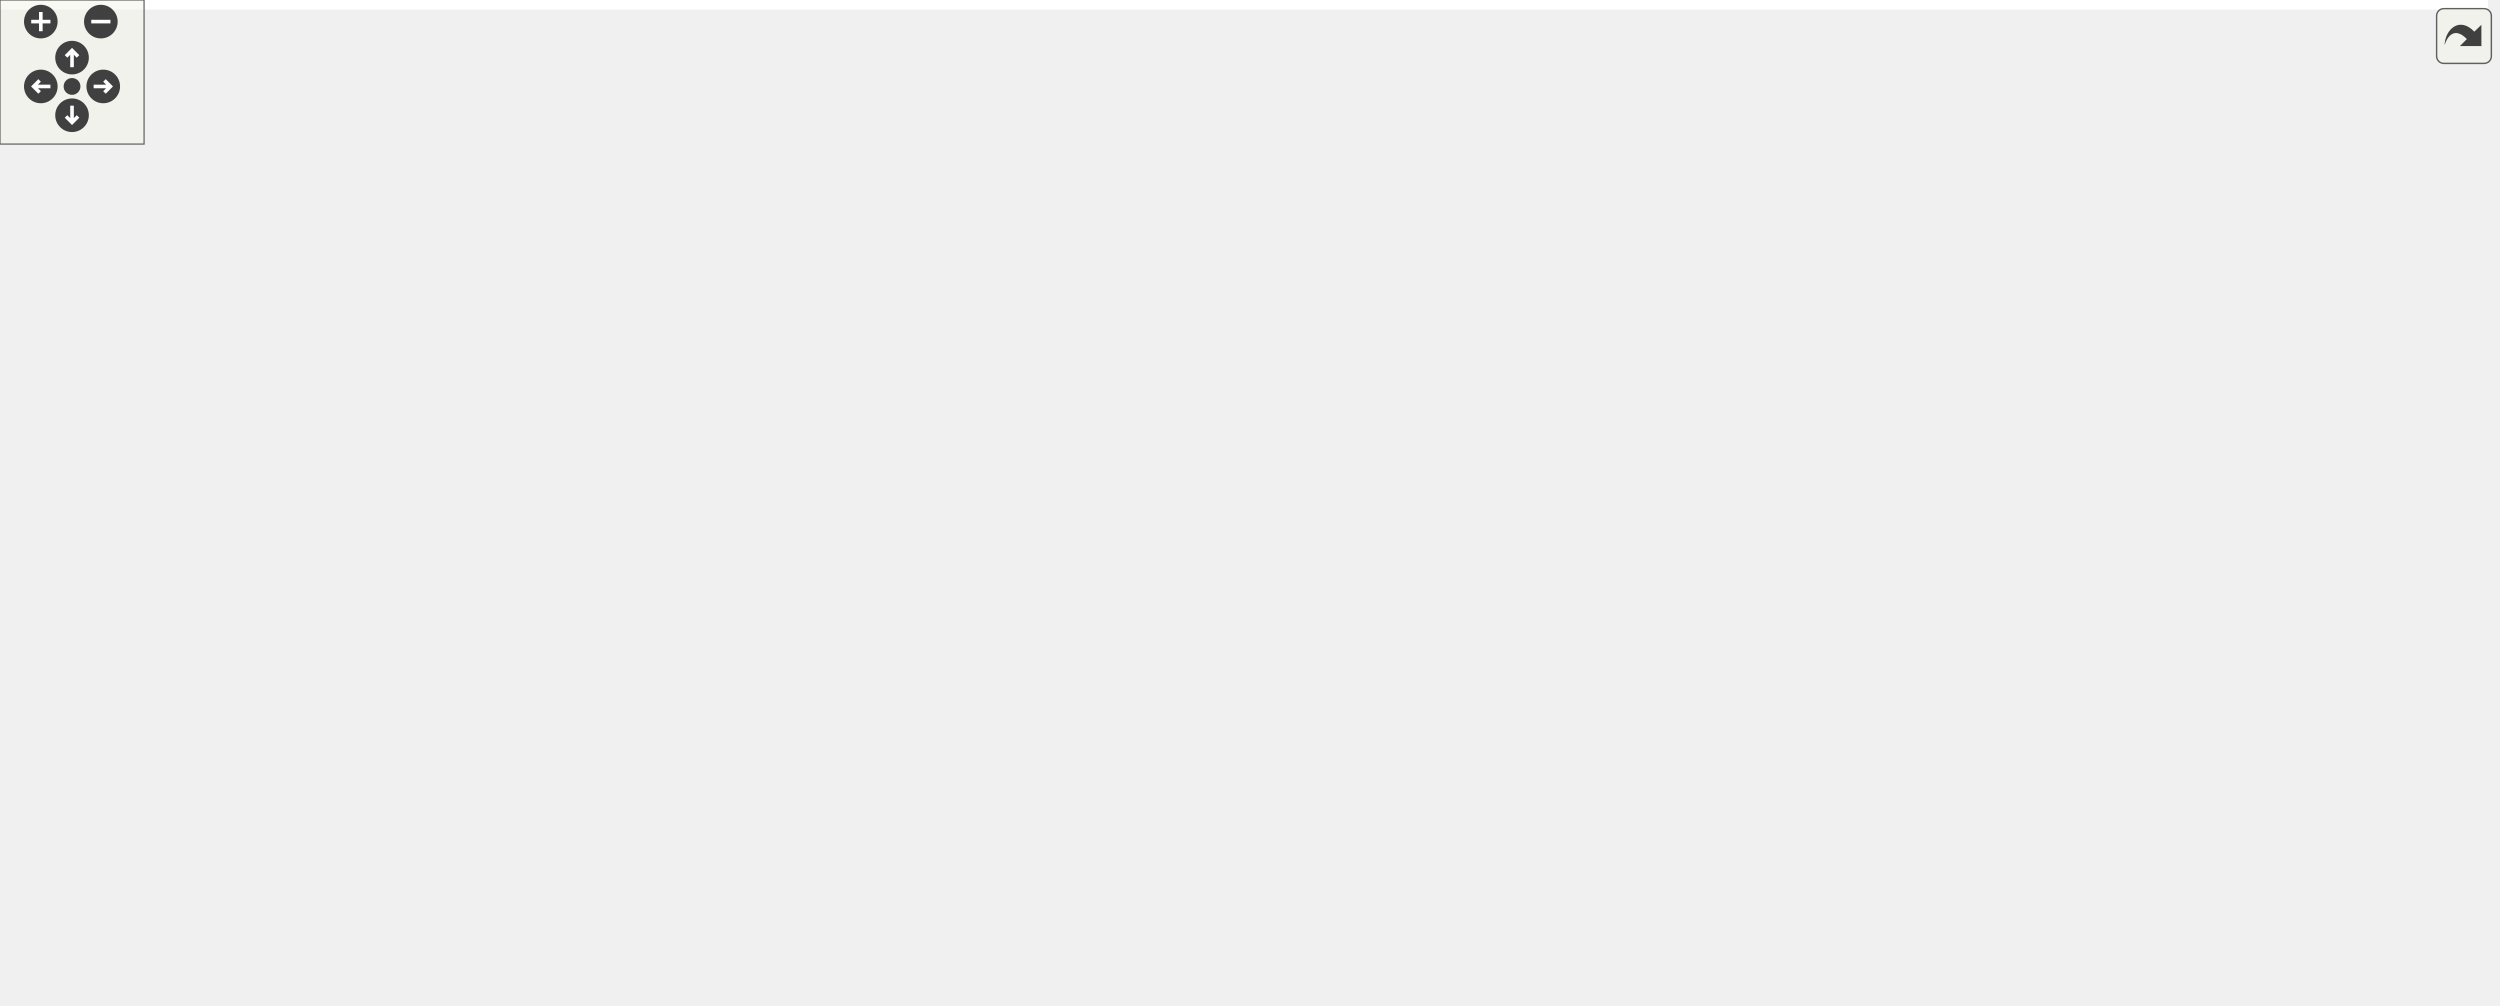
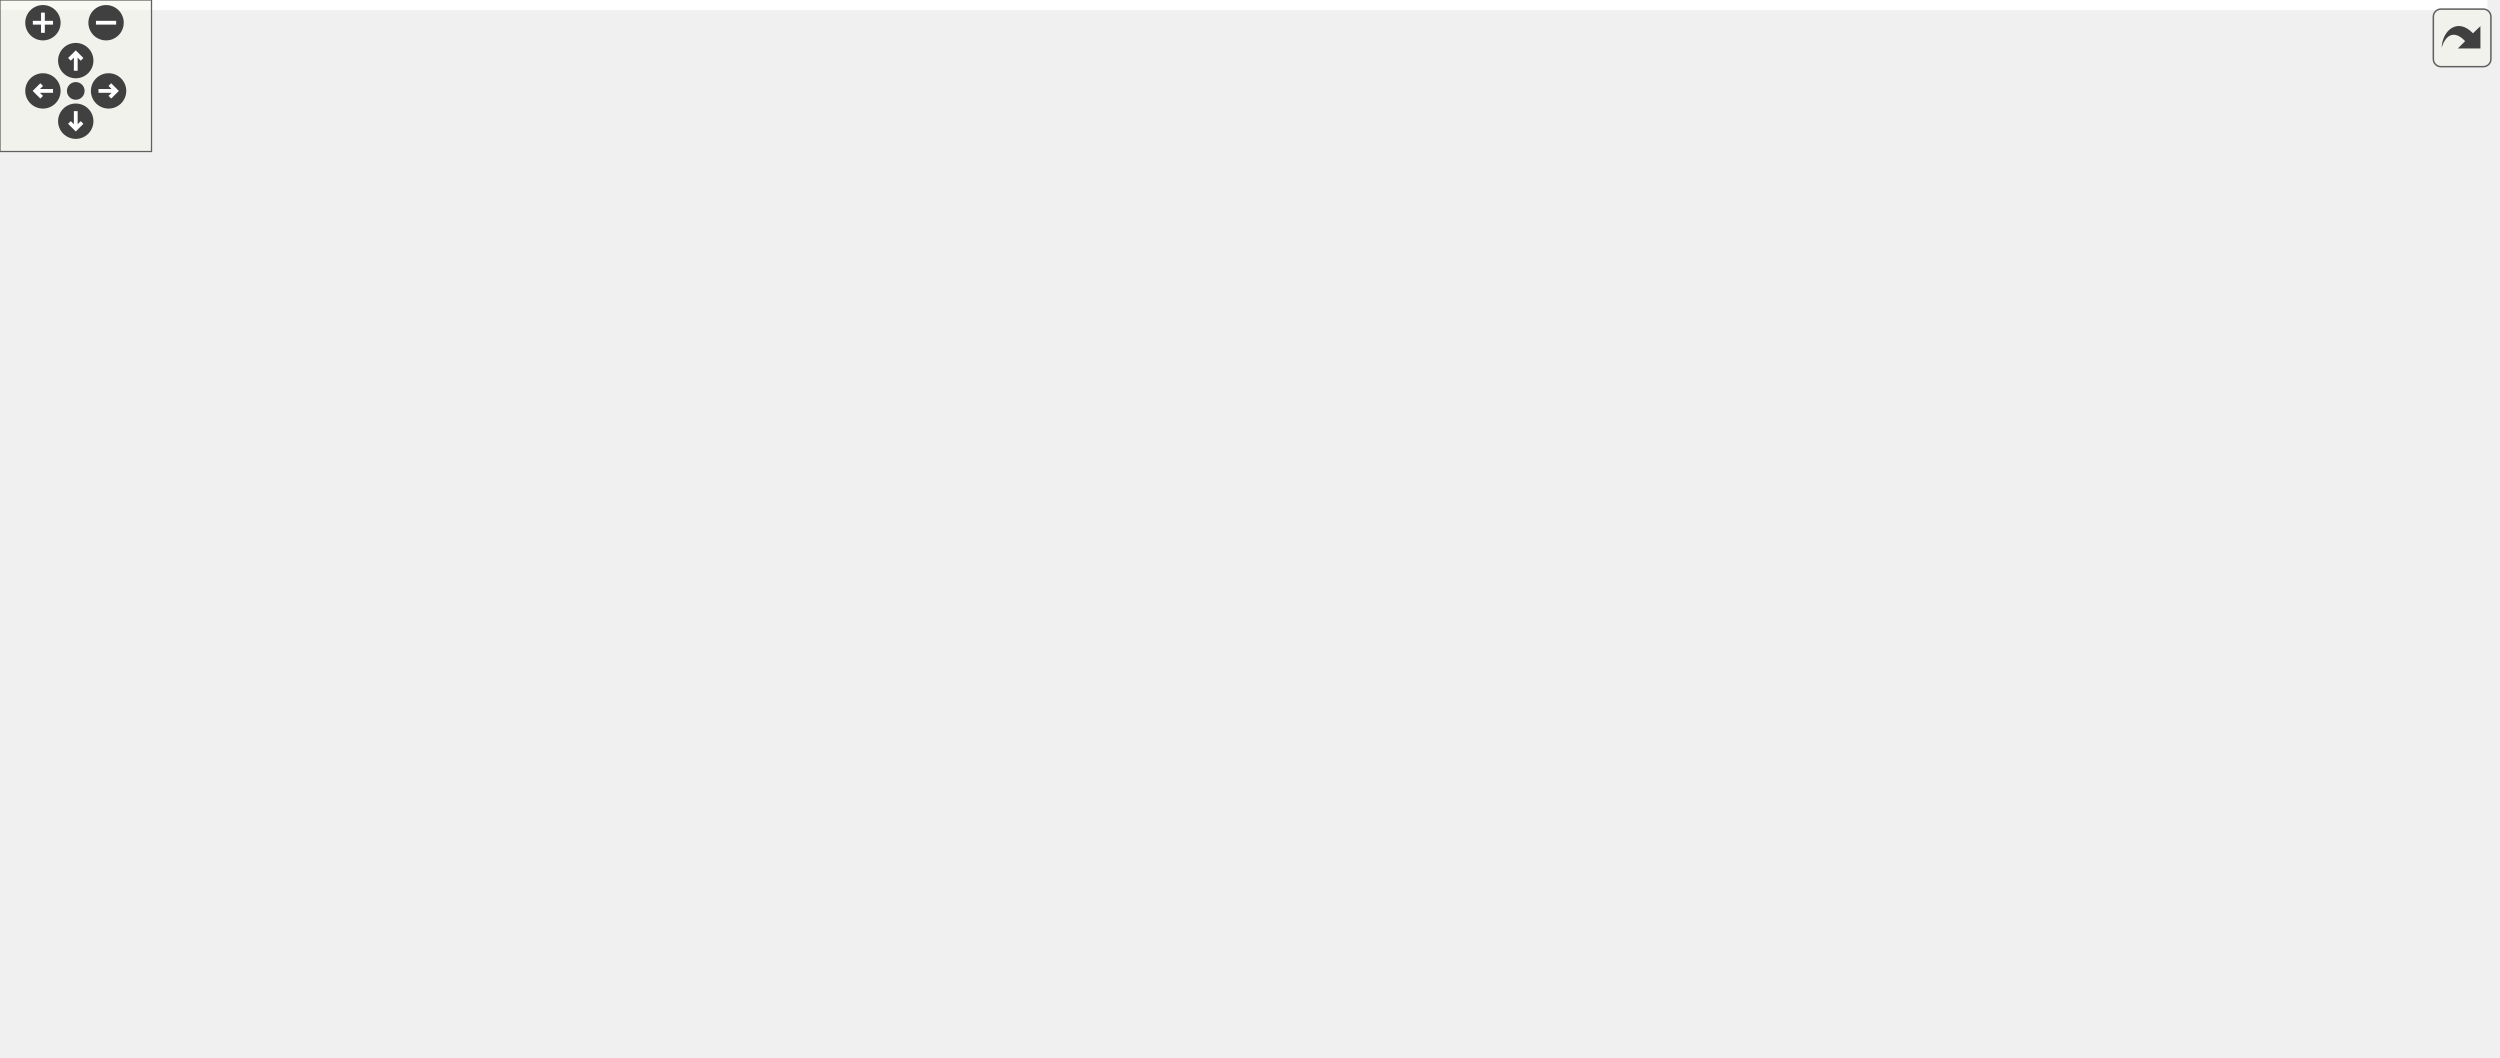
<svg xmlns="http://www.w3.org/2000/svg" xmlns:xlink="http://www.w3.org/1999/xlink" id="main" version="1.1" xml:space="preserve">
  <style type="text/css">
.edge:hover path { stroke: red; }
.edge:hover polygon { stroke: red; fill: red; }
</style>
  <defs>
    <circle id="rim" cx="0" cy="0" r="7" />
    <circle id="rim2" cx="0" cy="0" r="3.5" />
    <g id="zoomPlus">
      <use xlink:href="#rim" fill="#404040">
        <set attributeName="fill" to="#808080" begin="zoomplus.mouseover" end="zoomplus.mouseout" />
      </use>
      <path d="M-4,0h8M0,-4v8" fill="none" stroke="white" stroke-width="1.5" pointer-events="none" />
    </g>
    <g id="zoomMin">
      <use xlink:href="#rim" fill="#404040">
        <set attributeName="fill" to="#808080" begin="zoomminus.mouseover" end="zoomminus.mouseout" />
      </use>
      <path d="M-4,0h8" fill="none" stroke="white" stroke-width="1.5" pointer-events="none" />
    </g>
    <g id="dirArrow">
      <path fill="none" stroke="white" stroke-width="1.5" d="M0,-3.0v7 M-2.5,-0.5L0,-3.0L2.5,-0.5" />
    </g>
    <g id="resetDef">
      <use xlink:href="#rim2" fill="#404040">
        <set attributeName="fill" to="#808080" begin="reset.mouseover" end="reset.mouseout" />
      </use>
    </g>
  </defs>
  <svg id="graph" class="graph">
    <g id="viewport">
-       <polygon fill="white" stroke="transparent" points="-4,4 -4,-358 1036.19,-358 1036.19,4 -4,4" />
+       <polygon fill="white" stroke="transparent" points="-4,4 -4,-358 985,-358 985,4 -4,4" />
      <g id="node1" class="node">
        <g id="a_node1">
          <a xlink:title="In this file, the header of the HyRect class is defined.">
-             <polygon fill="#bfbfbf" stroke="black" points="346.19,-312.5 346.19,-353.5 513.19,-353.5 513.19,-312.5 346.19,-312.5" />
-             <text text-anchor="start" x="354.19" y="-341.5" font-family="Helvetica,sans-Serif" font-size="10.00">/home/runner/work/Simopticon</text>
-             <text text-anchor="start" x="354.19" y="-330.5" font-family="Helvetica,sans-Serif" font-size="10.00">/Simopticon/src/optimizer</text>
-             <text text-anchor="middle" x="429.69" y="-319.5" font-family="Helvetica,sans-Serif" font-size="10.00">/direct/hyrect/HyRect.h</text>
+             <polygon fill="#bfbfbf" stroke="black" points="333,-312.5 333,-353.5 500,-353.5 500,-312.5 333,-312.5" />
+             <text text-anchor="start" x="341" y="-341.5" font-family="Helvetica,sans-Serif" font-size="10.00">/home/runner/work/Simopticon</text>
+             <text text-anchor="start" x="341" y="-330.5" font-family="Helvetica,sans-Serif" font-size="10.00">/Simopticon/src/optimizer</text>
+             <text text-anchor="middle" x="416.5" y="-319.5" font-family="Helvetica,sans-Serif" font-size="10.00">/direct/hyrect/HyRect.h</text>
          </a>
        </g>
      </g>
      <g id="node2" class="node">
        <g id="a_node2">
          <a xlink:href="DirectOptimizer_8h.xhtml" target="_top" xlink:title="In this file, the header of the DirectOptimizer class is defined.">
-             <polygon fill="white" stroke="black" points="88.19,-78.5 88.19,-119.5 255.19,-119.5 255.19,-78.5 88.19,-78.5" />
-             <text text-anchor="start" x="96.19" y="-107.5" font-family="Helvetica,sans-Serif" font-size="10.00">/home/runner/work/Simopticon</text>
-             <text text-anchor="start" x="96.19" y="-96.5" font-family="Helvetica,sans-Serif" font-size="10.00">/Simopticon/src/optimizer</text>
-             <text text-anchor="middle" x="171.69" y="-85.5" font-family="Helvetica,sans-Serif" font-size="10.00">/direct/DirectOptimizer.h</text>
+             <polygon fill="white" stroke="black" points="0,-78.5 0,-119.5 167,-119.5 167,-78.5 0,-78.5" />
+             <text text-anchor="start" x="8" y="-107.5" font-family="Helvetica,sans-Serif" font-size="10.00">/home/runner/work/Simopticon</text>
+             <text text-anchor="start" x="8" y="-96.5" font-family="Helvetica,sans-Serif" font-size="10.00">/Simopticon/src/optimizer</text>
+             <text text-anchor="middle" x="83.5" y="-85.5" font-family="Helvetica,sans-Serif" font-size="10.00">/direct/DirectOptimizer.h</text>
          </a>
        </g>
      </g>
      <g id="edge1" class="edge">
-         <path fill="none" stroke="midnightblue" d="M335.76,-325.82C219.61,-317.19 34.58,-299.89 13.69,-276 -36.51,-218.58 69.32,-151.83 131.19,-119.52" />
-         <polygon fill="midnightblue" stroke="midnightblue" points="335.51,-329.31 345.74,-326.55 336.02,-322.32 335.51,-329.31" />
+         <path fill="none" stroke="midnightblue" d="M322.38,-329.8C232.35,-325.48 105.77,-312.81 74.5,-276 36.66,-231.46 60.3,-155.41 74.74,-119.66" />
+         <polygon fill="midnightblue" stroke="midnightblue" points="322.47,-333.31 332.62,-330.27 322.79,-326.32 322.47,-333.31" />
      </g>
      <g id="node5" class="node">
        <g id="a_node5">
-           <a xlink:href="GrahamScan_8cpp.xhtml" target="_top" xlink:title="In this file, the implementation of the GrahamScan class is defined.">
-             <polygon fill="white" stroke="black" points="23.19,-234.5 23.19,-275.5 190.19,-275.5 190.19,-234.5 23.19,-234.5" />
-             <text text-anchor="start" x="31.19" y="-263.5" font-family="Helvetica,sans-Serif" font-size="10.00">/home/runner/work/Simopticon</text>
-             <text text-anchor="start" x="31.19" y="-252.5" font-family="Helvetica,sans-Serif" font-size="10.00">/Simopticon/src/optimizer</text>
-             <text text-anchor="middle" x="106.69" y="-241.5" font-family="Helvetica,sans-Serif" font-size="10.00">/direct/GrahamScan.cpp</text>
+           <a xlink:href="DirectComparisonFunctions_8h.xhtml" target="_top" xlink:title="In this file, comparison functions are defined which are used in the direct module.">
+             <polygon fill="white" stroke="black" points="83.5,-234.5 83.5,-275.5 277.5,-275.5 277.5,-234.5 83.5,-234.5" />
+             <text text-anchor="start" x="91.5" y="-263.5" font-family="Helvetica,sans-Serif" font-size="10.00">/home/runner/work/Simopticon</text>
+             <text text-anchor="start" x="91.5" y="-252.5" font-family="Helvetica,sans-Serif" font-size="10.00">/Simopticon/src/optimizer</text>
+             <text text-anchor="middle" x="180.5" y="-241.5" font-family="Helvetica,sans-Serif" font-size="10.00">/direct/DirectComparisonFunctions.h</text>
          </a>
        </g>
      </g>
      <g id="edge4" class="edge">
-         <path fill="none" stroke="midnightblue" d="M336.75,-310.13C290.3,-299.2 234.57,-286.09 189.59,-275.51" />
-         <polygon fill="midnightblue" stroke="midnightblue" points="335.98,-313.54 346.51,-312.43 337.58,-306.73 335.98,-313.54" />
-       </g>
-       <g id="node6" class="node">
-         <g id="a_node6">
-           <a xlink:href="DirectComparisonFunctions_8h.xhtml" target="_top" xlink:title="In this file, comparison functions are defined which are used in the direct module.">
-             <polygon fill="white" stroke="black" points="207.69,-234.5 207.69,-275.5 401.69,-275.5 401.69,-234.5 207.69,-234.5" />
-             <text text-anchor="start" x="215.69" y="-263.5" font-family="Helvetica,sans-Serif" font-size="10.00">/home/runner/work/Simopticon</text>
-             <text text-anchor="start" x="215.69" y="-252.5" font-family="Helvetica,sans-Serif" font-size="10.00">/Simopticon/src/optimizer</text>
-             <text text-anchor="middle" x="304.69" y="-241.5" font-family="Helvetica,sans-Serif" font-size="10.00">/direct/DirectComparisonFunctions.h</text>
-           </a>
-         </g>
-       </g>
-       <g id="edge5" class="edge">
-         <path fill="none" stroke="midnightblue" d="M388.91,-307.2C371.99,-296.92 352.65,-285.16 336.78,-275.51" />
-         <polygon fill="midnightblue" stroke="midnightblue" points="387.14,-310.22 397.5,-312.43 390.78,-304.24 387.14,-310.22" />
+         <path fill="none" stroke="midnightblue" d="M346.02,-309.3C312.62,-298.55 273.11,-285.82 241.07,-275.51" />
+         <polygon fill="midnightblue" stroke="midnightblue" points="345.13,-312.69 355.72,-312.43 347.28,-306.03 345.13,-312.69" />
+       </g>
+       <g id="node7" class="node">
+         <g id="a_node7">
+           <a xlink:href="Levels_8cpp.xhtml" target="_top" xlink:title="In this file, the implementation of the Levels class is defined.">
+             <polygon fill="white" stroke="black" points="185,-78.5 185,-119.5 352,-119.5 352,-78.5 185,-78.5" />
+             <text text-anchor="start" x="193" y="-107.5" font-family="Helvetica,sans-Serif" font-size="10.00">/home/runner/work/Simopticon</text>
+             <text text-anchor="start" x="193" y="-96.5" font-family="Helvetica,sans-Serif" font-size="10.00">/Simopticon/src/optimizer</text>
+             <text text-anchor="middle" x="268.5" y="-85.5" font-family="Helvetica,sans-Serif" font-size="10.00">/direct/Levels.cpp</text>
+           </a>
+         </g>
+       </g>
+       <g id="edge14" class="edge">
+         <path fill="none" stroke="midnightblue" d="M360.42,-307.16C346.78,-298.9 333.31,-288.54 323.5,-276 289.11,-232.04 303.26,-209.23 286.5,-156 282.7,-143.92 278.35,-130.41 274.89,-119.68" />
+         <polygon fill="midnightblue" stroke="midnightblue" points="358.95,-310.35 369.37,-312.28 362.43,-304.28 358.95,-310.35" />
      </g>
      <g id="node8" class="node">
        <g id="a_node8">
-           <a xlink:href="Levels_8cpp.xhtml" target="_top" xlink:title="In this file, the implementation of the Levels class is defined.">
-             <polygon fill="white" stroke="black" points="273.19,-78.5 273.19,-119.5 440.19,-119.5 440.19,-78.5 273.19,-78.5" />
-             <text text-anchor="start" x="281.19" y="-107.5" font-family="Helvetica,sans-Serif" font-size="10.00">/home/runner/work/Simopticon</text>
-             <text text-anchor="start" x="281.19" y="-96.5" font-family="Helvetica,sans-Serif" font-size="10.00">/Simopticon/src/optimizer</text>
-             <text text-anchor="middle" x="356.69" y="-85.5" font-family="Helvetica,sans-Serif" font-size="10.00">/direct/Levels.cpp</text>
-           </a>
-         </g>
-       </g>
-       <g id="edge14" class="edge">
-         <path fill="none" stroke="midnightblue" d="M428.03,-302.17C425.16,-266.22 417.4,-204.6 396.69,-156 391.12,-142.92 382.09,-129.9 374.01,-119.71" />
-         <polygon fill="midnightblue" stroke="midnightblue" points="424.57,-302.74 428.78,-312.46 431.55,-302.23 424.57,-302.74" />
-       </g>
-       <g id="node9" class="node">
-         <g id="a_node9">
          <a xlink:href="BaseRect_8h.xhtml" target="_top" xlink:title="In this file, the header of the BaseRect class is defined.">
-             <polygon fill="white" stroke="black" points="457.19,-234.5 457.19,-275.5 624.19,-275.5 624.19,-234.5 457.19,-234.5" />
-             <text text-anchor="start" x="465.19" y="-263.5" font-family="Helvetica,sans-Serif" font-size="10.00">/home/runner/work/Simopticon</text>
-             <text text-anchor="start" x="465.19" y="-252.5" font-family="Helvetica,sans-Serif" font-size="10.00">/Simopticon/src/optimizer</text>
-             <text text-anchor="middle" x="540.69" y="-241.5" font-family="Helvetica,sans-Serif" font-size="10.00">/direct/hyrect/BaseRect.h</text>
-           </a>
-         </g>
-       </g>
-       <g id="edge10" class="edge">
-         <path fill="none" stroke="midnightblue" d="M466.74,-306.64C481.56,-296.49 498.37,-284.98 512.21,-275.51" />
-         <polygon fill="midnightblue" stroke="midnightblue" points="464.55,-303.89 458.28,-312.43 468.51,-309.67 464.55,-303.89" />
+             <polygon fill="white" stroke="black" points="333,-234.5 333,-275.5 500,-275.5 500,-234.5 333,-234.5" />
+             <text text-anchor="start" x="341" y="-263.5" font-family="Helvetica,sans-Serif" font-size="10.00">/home/runner/work/Simopticon</text>
+             <text text-anchor="start" x="341" y="-252.5" font-family="Helvetica,sans-Serif" font-size="10.00">/Simopticon/src/optimizer</text>
+             <text text-anchor="middle" x="416.5" y="-241.5" font-family="Helvetica,sans-Serif" font-size="10.00">/direct/hyrect/BaseRect.h</text>
+           </a>
+         </g>
+       </g>
+       <g id="edge9" class="edge">
+         <path fill="none" stroke="midnightblue" d="M416.5,-302.3C416.5,-293.3 416.5,-283.65 416.5,-275.51" />
+         <polygon fill="midnightblue" stroke="midnightblue" points="413,-302.43 416.5,-312.43 420,-302.43 413,-302.43" />
+       </g>
+       <g id="node10" class="node">
+         <g id="a_node10">
+           <a xlink:href="GrahamScan_8cpp.xhtml" target="_top" xlink:title="In this file, the implementation of the GrahamScan class is defined.">
+             <polygon fill="white" stroke="black" points="518,-234.5 518,-275.5 685,-275.5 685,-234.5 518,-234.5" />
+             <text text-anchor="start" x="526" y="-263.5" font-family="Helvetica,sans-Serif" font-size="10.00">/home/runner/work/Simopticon</text>
+             <text text-anchor="start" x="526" y="-252.5" font-family="Helvetica,sans-Serif" font-size="10.00">/Simopticon/src/optimizer</text>
+             <text text-anchor="middle" x="601.5" y="-241.5" font-family="Helvetica,sans-Serif" font-size="10.00">/direct/GrahamScan.cpp</text>
+           </a>
+         </g>
+       </g>
+       <g id="edge12" class="edge">
+         <path fill="none" stroke="midnightblue" d="M473.44,-308.61C499.26,-298 529.44,-285.6 554.02,-275.51" />
+         <polygon fill="midnightblue" stroke="midnightblue" points="472.06,-305.39 464.14,-312.43 474.72,-311.87 472.06,-305.39" />
      </g>
      <g id="node11" class="node">
        <g id="a_node11">
          <a xlink:href="HyRect_8cpp.xhtml" target="_top" xlink:title="In this file, the implementation of the HyRect class is defined.">
-             <polygon fill="white" stroke="black" points="680.19,-156.5 680.19,-197.5 847.19,-197.5 847.19,-156.5 680.19,-156.5" />
-             <text text-anchor="start" x="688.19" y="-185.5" font-family="Helvetica,sans-Serif" font-size="10.00">/home/runner/work/Simopticon</text>
-             <text text-anchor="start" x="688.19" y="-174.5" font-family="Helvetica,sans-Serif" font-size="10.00">/Simopticon/src/optimizer</text>
-             <text text-anchor="middle" x="763.69" y="-163.5" font-family="Helvetica,sans-Serif" font-size="10.00">/direct/hyrect/HyRect.cpp</text>
+             <polygon fill="white" stroke="black" points="629,-156.5 629,-197.5 796,-197.5 796,-156.5 629,-156.5" />
+             <text text-anchor="start" x="637" y="-185.5" font-family="Helvetica,sans-Serif" font-size="10.00">/home/runner/work/Simopticon</text>
+             <text text-anchor="start" x="637" y="-174.5" font-family="Helvetica,sans-Serif" font-size="10.00">/Simopticon/src/optimizer</text>
+             <text text-anchor="middle" x="712.5" y="-163.5" font-family="Helvetica,sans-Serif" font-size="10.00">/direct/hyrect/HyRect.cpp</text>
          </a>
        </g>
      </g>
      <g id="edge13" class="edge">
-         <path fill="none" stroke="midnightblue" d="M523.42,-317.47C559.4,-309.07 599.7,-296.04 632.69,-276 654.47,-262.78 651.96,-250.11 671.69,-234 688.5,-220.28 708.96,-207.5 726.32,-197.62" />
-         <polygon fill="midnightblue" stroke="midnightblue" points="522.39,-314.11 513.4,-319.72 523.92,-320.94 522.39,-314.11" />
+         <path fill="none" stroke="midnightblue" d="M510.21,-324.15C580.23,-316.32 668.06,-301.65 693.5,-276 713.88,-255.45 715.76,-220.01 714.6,-197.85" />
+         <polygon fill="midnightblue" stroke="midnightblue" points="509.58,-320.7 500.02,-325.26 510.33,-327.66 509.58,-320.7" />
      </g>
      <g id="node12" class="node">
        <g id="a_node12">
          <a xlink:href="ChildRect_8h.xhtml" target="_top" xlink:title="In this file, the header of the ChildRect class is defined.">
-             <polygon fill="white" stroke="black" points="680.19,-234.5 680.19,-275.5 847.19,-275.5 847.19,-234.5 680.19,-234.5" />
-             <text text-anchor="start" x="688.19" y="-263.5" font-family="Helvetica,sans-Serif" font-size="10.00">/home/runner/work/Simopticon</text>
-             <text text-anchor="start" x="688.19" y="-252.5" font-family="Helvetica,sans-Serif" font-size="10.00">/Simopticon/src/optimizer</text>
-             <text text-anchor="middle" x="763.69" y="-241.5" font-family="Helvetica,sans-Serif" font-size="10.00">/direct/hyrect/ChildRect.h</text>
+             <polygon fill="white" stroke="black" points="740,-234.5 740,-275.5 907,-275.5 907,-234.5 740,-234.5" />
+             <text text-anchor="start" x="748" y="-263.5" font-family="Helvetica,sans-Serif" font-size="10.00">/home/runner/work/Simopticon</text>
+             <text text-anchor="start" x="748" y="-252.5" font-family="Helvetica,sans-Serif" font-size="10.00">/Simopticon/src/optimizer</text>
+             <text text-anchor="middle" x="823.5" y="-241.5" font-family="Helvetica,sans-Serif" font-size="10.00">/direct/hyrect/ChildRect.h</text>
          </a>
        </g>
      </g>
      <g id="edge15" class="edge">
-         <path fill="none" stroke="midnightblue" d="M523.56,-310.64C572.75,-299.45 632.51,-285.85 680.1,-275.02" />
-         <polygon fill="midnightblue" stroke="midnightblue" points="522.52,-307.29 513.54,-312.92 524.07,-314.11 522.52,-307.29" />
+         <path fill="none" stroke="midnightblue" d="M510.23,-315.69C571.78,-304.82 654.02,-290.02 726.5,-276 730.89,-275.15 735.39,-274.27 739.93,-273.37" />
+         <polygon fill="midnightblue" stroke="midnightblue" points="509.39,-312.28 500.15,-317.46 510.61,-319.17 509.39,-312.28" />
      </g>
      <g id="node3" class="node">
        <g id="a_node3">
          <a xlink:href="Controller_8cpp.xhtml" target="_top" xlink:title="In this file, the implementation of the Controller class is defined.">
-             <polygon fill="white" stroke="black" points="88.19,-0.5 88.19,-41.5 255.19,-41.5 255.19,-0.5 88.19,-0.5" />
-             <text text-anchor="start" x="96.19" y="-29.5" font-family="Helvetica,sans-Serif" font-size="10.00">/home/runner/work/Simopticon</text>
-             <text text-anchor="start" x="96.19" y="-18.5" font-family="Helvetica,sans-Serif" font-size="10.00">/Simopticon/src/controller</text>
-             <text text-anchor="middle" x="171.69" y="-7.5" font-family="Helvetica,sans-Serif" font-size="10.00">/Controller.cpp</text>
+             <polygon fill="white" stroke="black" points="0,-0.5 0,-41.5 167,-41.5 167,-0.5 0,-0.5" />
+             <text text-anchor="start" x="8" y="-29.5" font-family="Helvetica,sans-Serif" font-size="10.00">/home/runner/work/Simopticon</text>
+             <text text-anchor="start" x="8" y="-18.5" font-family="Helvetica,sans-Serif" font-size="10.00">/Simopticon/src/controller</text>
+             <text text-anchor="middle" x="83.5" y="-7.5" font-family="Helvetica,sans-Serif" font-size="10.00">/Controller.cpp</text>
          </a>
        </g>
      </g>
      <g id="edge2" class="edge">
-         <path fill="none" stroke="midnightblue" d="M171.69,-68.3C171.69,-59.3 171.69,-49.65 171.69,-41.51" />
-         <polygon fill="midnightblue" stroke="midnightblue" points="168.19,-68.43 171.69,-78.43 175.19,-68.43 168.19,-68.43" />
+         <path fill="none" stroke="midnightblue" d="M83.5,-68.3C83.5,-59.3 83.5,-49.65 83.5,-41.51" />
+         <polygon fill="midnightblue" stroke="midnightblue" points="80,-68.43 83.5,-78.43 87,-68.43 80,-68.43" />
      </g>
      <g id="node4" class="node">
        <g id="a_node4">
          <a xlink:href="DirectOptimizer_8cpp.xhtml" target="_top" xlink:title="In this file, the implementation of the DirectOptimizer class is defined.">
-             <polygon fill="white" stroke="black" points="328.19,-0.5 328.19,-41.5 495.19,-41.5 495.19,-0.5 328.19,-0.5" />
-             <text text-anchor="start" x="336.19" y="-29.5" font-family="Helvetica,sans-Serif" font-size="10.00">/home/runner/work/Simopticon</text>
-             <text text-anchor="start" x="336.19" y="-18.5" font-family="Helvetica,sans-Serif" font-size="10.00">/Simopticon/src/optimizer</text>
-             <text text-anchor="middle" x="411.69" y="-7.5" font-family="Helvetica,sans-Serif" font-size="10.00">/direct/DirectOptimizer.cpp</text>
+             <polygon fill="white" stroke="black" points="240,-0.5 240,-41.5 407,-41.5 407,-0.5 240,-0.5" />
+             <text text-anchor="start" x="248" y="-29.5" font-family="Helvetica,sans-Serif" font-size="10.00">/home/runner/work/Simopticon</text>
+             <text text-anchor="start" x="248" y="-18.5" font-family="Helvetica,sans-Serif" font-size="10.00">/Simopticon/src/optimizer</text>
+             <text text-anchor="middle" x="323.5" y="-7.5" font-family="Helvetica,sans-Serif" font-size="10.00">/direct/DirectOptimizer.cpp</text>
          </a>
        </g>
      </g>
      <g id="edge3" class="edge">
-         <path fill="none" stroke="midnightblue" d="M243.37,-75.3C277.34,-64.55 317.52,-51.82 350.1,-41.51" />
-         <polygon fill="midnightblue" stroke="midnightblue" points="241.98,-72.07 233.5,-78.43 244.09,-78.75 241.98,-72.07" />
+         <path fill="none" stroke="midnightblue" d="M155.17,-75.3C189.14,-64.55 229.32,-51.82 261.9,-41.51" />
+         <polygon fill="midnightblue" stroke="midnightblue" points="153.78,-72.07 145.31,-78.43 155.9,-78.75 153.78,-72.07" />
+       </g>
+       <g id="edge5" class="edge">
+         <path fill="none" stroke="midnightblue" d="M132.25,-228.63C120.56,-220.34 109.21,-210.09 101.5,-198 86.24,-174.08 83.15,-140.59 82.89,-119.61" />
+         <polygon fill="midnightblue" stroke="midnightblue" points="130.53,-231.69 140.79,-234.33 134.41,-225.86 130.53,-231.69" />
+       </g>
+       <g id="node6" class="node">
+         <g id="a_node6">
+           <a xlink:href="Levels_8h.xhtml" target="_top" xlink:title="In this file, the header of the Levels class is defined.">
+             <polygon fill="white" stroke="black" points="111,-156.5 111,-197.5 278,-197.5 278,-156.5 111,-156.5" />
+             <text text-anchor="start" x="119" y="-185.5" font-family="Helvetica,sans-Serif" font-size="10.00">/home/runner/work/Simopticon</text>
+             <text text-anchor="start" x="119" y="-174.5" font-family="Helvetica,sans-Serif" font-size="10.00">/Simopticon/src/optimizer</text>
+             <text text-anchor="middle" x="194.5" y="-163.5" font-family="Helvetica,sans-Serif" font-size="10.00">/direct/Levels.h</text>
+           </a>
+         </g>
      </g>
      <g id="edge6" class="edge">
-         <path fill="none" stroke="midnightblue" d="M250.94,-229.52C236.77,-221.1 222.45,-210.57 211.69,-198 191.97,-174.97 181.06,-140.92 175.79,-119.62" />
-         <polygon fill="midnightblue" stroke="midnightblue" points="249.28,-232.6 259.71,-234.48 252.73,-226.51 249.28,-232.6" />
-       </g>
-       <g id="node7" class="node">
-         <g id="a_node7">
-           <a xlink:href="Levels_8h.xhtml" target="_top" xlink:title="In this file, the header of the Levels class is defined.">
-             <polygon fill="white" stroke="black" points="221.19,-156.5 221.19,-197.5 388.19,-197.5 388.19,-156.5 221.19,-156.5" />
-             <text text-anchor="start" x="229.19" y="-185.5" font-family="Helvetica,sans-Serif" font-size="10.00">/home/runner/work/Simopticon</text>
-             <text text-anchor="start" x="229.19" y="-174.5" font-family="Helvetica,sans-Serif" font-size="10.00">/Simopticon/src/optimizer</text>
-             <text text-anchor="middle" x="304.69" y="-163.5" font-family="Helvetica,sans-Serif" font-size="10.00">/direct/Levels.h</text>
-           </a>
-         </g>
+         <path fill="none" stroke="midnightblue" d="M185.92,-224.59C187.59,-215.51 189.39,-205.74 190.91,-197.51" />
+         <polygon fill="midnightblue" stroke="midnightblue" points="182.47,-223.96 184.11,-234.43 189.36,-225.23 182.47,-223.96" />
      </g>
      <g id="edge7" class="edge">
-         <path fill="none" stroke="midnightblue" d="M304.69,-224.3C304.69,-215.3 304.69,-205.65 304.69,-197.51" />
-         <polygon fill="midnightblue" stroke="midnightblue" points="301.19,-224.43 304.69,-234.43 308.19,-224.43 301.19,-224.43" />
+         <path fill="none" stroke="midnightblue" d="M157.45,-150.64C142.63,-140.49 125.83,-128.98 111.99,-119.51" />
+         <polygon fill="midnightblue" stroke="midnightblue" points="155.69,-153.67 165.91,-156.43 159.64,-147.89 155.69,-153.67" />
      </g>
      <g id="edge8" class="edge">
-         <path fill="none" stroke="midnightblue" d="M261.3,-151.2C243.3,-140.92 222.72,-129.16 205.83,-119.51" />
-         <polygon fill="midnightblue" stroke="midnightblue" points="260.02,-154.51 270.44,-156.43 263.5,-148.43 260.02,-154.51" />
-       </g>
-       <g id="edge9" class="edge">
-         <path fill="none" stroke="midnightblue" d="M323.82,-148.05C330.31,-138.57 337.41,-128.18 343.35,-119.51" />
-         <polygon fill="midnightblue" stroke="midnightblue" points="320.84,-146.2 318.09,-156.43 326.62,-150.15 320.84,-146.2" />
+         <path fill="none" stroke="midnightblue" d="M220.59,-149.2C230.12,-139.42 240.71,-128.54 249.51,-119.51" />
+         <polygon fill="midnightblue" stroke="midnightblue" points="218.03,-146.82 213.56,-156.43 223.04,-151.71 218.03,-146.82" />
+       </g>
+       <g id="edge10" class="edge">
+         <path fill="none" stroke="midnightblue" d="M406.4,-224.73C403.48,-216.14 400.32,-206.71 397.5,-198 380.31,-144.9 384.35,-128.46 360.5,-78 354.48,-65.25 345.88,-52.04 338.49,-41.66" />
+         <polygon fill="midnightblue" stroke="midnightblue" points="403.14,-226.02 409.68,-234.35 409.76,-223.75 403.14,-226.02" />
+       </g>
+       <g id="node9" class="node">
+         <g id="a_node9">
+           <a xlink:href="BaseRect_8cpp.xhtml" target="_top" xlink:title="In this file, the implementation of the BaseRect class is defined.">
+             <polygon fill="white" stroke="black" points="407,-156.5 407,-197.5 574,-197.5 574,-156.5 407,-156.5" />
+             <text text-anchor="start" x="415" y="-185.5" font-family="Helvetica,sans-Serif" font-size="10.00">/home/runner/work/Simopticon</text>
+             <text text-anchor="start" x="415" y="-174.5" font-family="Helvetica,sans-Serif" font-size="10.00">/Simopticon/src/optimizer</text>
+             <text text-anchor="middle" x="490.5" y="-163.5" font-family="Helvetica,sans-Serif" font-size="10.00">/direct/hyrect/BaseRect.cpp</text>
+           </a>
+         </g>
      </g>
      <g id="edge11" class="edge">
-         <path fill="none" stroke="midnightblue" d="M510,-227.21C501.52,-218.58 492.95,-208.5 486.69,-198 458.08,-149.93 472.79,-128.49 448.69,-78 442.62,-65.28 434.02,-52.07 426.64,-41.68" />
-         <polygon fill="midnightblue" stroke="midnightblue" points="507.77,-229.92 517.37,-234.41 512.66,-224.92 507.77,-229.92" />
-       </g>
-       <g id="node10" class="node">
-         <g id="a_node10">
-           <a xlink:href="BaseRect_8cpp.xhtml" target="_top" xlink:title="In this file, the implementation of the BaseRect class is defined.">
-             <polygon fill="white" stroke="black" points="495.19,-156.5 495.19,-197.5 662.19,-197.5 662.19,-156.5 495.19,-156.5" />
-             <text text-anchor="start" x="503.19" y="-185.5" font-family="Helvetica,sans-Serif" font-size="10.00">/home/runner/work/Simopticon</text>
-             <text text-anchor="start" x="503.19" y="-174.5" font-family="Helvetica,sans-Serif" font-size="10.00">/Simopticon/src/optimizer</text>
-             <text text-anchor="middle" x="578.69" y="-163.5" font-family="Helvetica,sans-Serif" font-size="10.00">/direct/hyrect/BaseRect.cpp</text>
-           </a>
-         </g>
-       </g>
-       <g id="edge12" class="edge">
-         <path fill="none" stroke="midnightblue" d="M554.96,-225.47C559.62,-216.14 564.69,-206.01 568.94,-197.51" />
-         <polygon fill="midnightblue" stroke="midnightblue" points="551.82,-223.92 550.48,-234.43 558.08,-227.05 551.82,-223.92" />
+         <path fill="none" stroke="midnightblue" d="M442.59,-227.2C452.12,-217.42 462.71,-206.54 471.51,-197.51" />
+         <polygon fill="midnightblue" stroke="midnightblue" points="440.03,-224.82 435.56,-234.43 445.04,-229.71 440.03,-224.82" />
      </g>
      <g id="edge17" class="edge">
-         <path fill="none" stroke="midnightblue" d="M763.69,-224.3C763.69,-215.3 763.69,-205.65 763.69,-197.51" />
-         <polygon fill="midnightblue" stroke="midnightblue" points="760.19,-224.43 763.69,-234.43 767.19,-224.43 760.19,-224.43" />
+         <path fill="none" stroke="midnightblue" d="M786.45,-228.64C771.63,-218.49 754.83,-206.98 740.99,-197.51" />
+         <polygon fill="midnightblue" stroke="midnightblue" points="784.69,-231.67 794.91,-234.43 788.64,-225.89 784.69,-231.67" />
      </g>
      <g id="node13" class="node">
        <g id="a_node13">
          <a xlink:href="ChildRect_8cpp.xhtml" target="_top" xlink:title="In this file, the implementation of the ChildRect class is defined.">
-             <polygon fill="white" stroke="black" points="865.19,-156.5 865.19,-197.5 1032.19,-197.5 1032.19,-156.5 865.19,-156.5" />
-             <text text-anchor="start" x="873.19" y="-185.5" font-family="Helvetica,sans-Serif" font-size="10.00">/home/runner/work/Simopticon</text>
-             <text text-anchor="start" x="873.19" y="-174.5" font-family="Helvetica,sans-Serif" font-size="10.00">/Simopticon/src/optimizer</text>
-             <text text-anchor="middle" x="948.69" y="-163.5" font-family="Helvetica,sans-Serif" font-size="10.00">/direct/hyrect/ChildRect.cpp</text>
+             <polygon fill="white" stroke="black" points="814,-156.5 814,-197.5 981,-197.5 981,-156.5 814,-156.5" />
+             <text text-anchor="start" x="822" y="-185.5" font-family="Helvetica,sans-Serif" font-size="10.00">/home/runner/work/Simopticon</text>
+             <text text-anchor="start" x="822" y="-174.5" font-family="Helvetica,sans-Serif" font-size="10.00">/Simopticon/src/optimizer</text>
+             <text text-anchor="middle" x="897.5" y="-163.5" font-family="Helvetica,sans-Serif" font-size="10.00">/direct/hyrect/ChildRect.cpp</text>
          </a>
        </g>
      </g>
      <g id="edge16" class="edge">
-         <path fill="none" stroke="midnightblue" d="M820.63,-230.61C846.45,-220 876.64,-207.6 901.21,-197.51" />
-         <polygon fill="midnightblue" stroke="midnightblue" points="819.26,-227.39 811.34,-234.43 821.92,-233.87 819.26,-227.39" />
+         <path fill="none" stroke="midnightblue" d="M849.59,-227.2C859.12,-217.42 869.71,-206.54 878.51,-197.51" />
+         <polygon fill="midnightblue" stroke="midnightblue" points="847.03,-224.82 842.56,-234.43 852.04,-229.71 847.03,-224.82" />
      </g>
    </g>
  </svg>
  <g id="navigator" transform="translate(0 0)" fill="#404254">
    <rect fill="#f2f5e9" fill-opacity="0.5" stroke="#606060" stroke-width=".5" x="0" y="0" width="60" height="60" />
    <use id="zoomplus" xlink:href="#zoomPlus" x="17" y="9" />
    <use id="zoomminus" xlink:href="#zoomMin" x="42" y="9" />
    <use id="reset" xlink:href="#resetDef" x="30" y="36" />
    <g id="arrowUp" xlink:href="#dirArrow" transform="translate(30 24)">
      <use xlink:href="#rim" fill="#404040">
        <set attributeName="fill" to="#808080" begin="arrowUp.mouseover" end="arrowUp.mouseout" />
      </use>
      <path fill="none" stroke="white" stroke-width="1.5" d="M0,-3.0v7 M-2.5,-0.5L0,-3.0L2.5,-0.5" />
    </g>
    <g id="arrowRight" xlink:href="#dirArrow" transform="rotate(90) translate(36 -43)">
      <use xlink:href="#rim" fill="#404040">
        <set attributeName="fill" to="#808080" begin="arrowRight.mouseover" end="arrowRight.mouseout" />
      </use>
      <path fill="none" stroke="white" stroke-width="1.5" d="M0,-3.0v7 M-2.5,-0.5L0,-3.0L2.5,-0.5" />
    </g>
    <g id="arrowDown" xlink:href="#dirArrow" transform="rotate(180) translate(-30 -48)">
      <use xlink:href="#rim" fill="#404040">
        <set attributeName="fill" to="#808080" begin="arrowDown.mouseover" end="arrowDown.mouseout" />
      </use>
      <path fill="none" stroke="white" stroke-width="1.5" d="M0,-3.0v7 M-2.5,-0.5L0,-3.0L2.5,-0.5" />
    </g>
    <g id="arrowLeft" xlink:href="#dirArrow" transform="rotate(270) translate(-36 17)">
      <use xlink:href="#rim" fill="#404040">
        <set attributeName="fill" to="#808080" begin="arrowLeft.mouseover" end="arrowLeft.mouseout" />
      </use>
      <path fill="none" stroke="white" stroke-width="1.5" d="M0,-3.0v7 M-2.5,-0.5L0,-3.0L2.5,-0.5" />
    </g>
  </g>
  <svg viewBox="0 0 15 15" width="100%" height="30px" preserveAspectRatio="xMaxYMin meet">
    <g id="arrow_out" transform="scale(0.3 0.3)">
      <a xlink:href="HyRect_8h__dep__incl_org.svg" target="_base">
        <rect id="button" ry="5" rx="5" y="6" x="6" height="38" width="38" fill="#f2f5e9" fill-opacity="0.5" stroke="#606060" stroke-width="1.0" />
        <path id="arrow" d="M 11.5,31.437 C 11.94,20.098 22.043,11.323 32.159,21.979 L 37.069,17.246 C 37.069,17.246 37.088,32 37.088,32 L 22.16,31.978 C 22.16,31.978 26.998,27.14 26.998,27.14 C 18.529,18.264 13.292,25.23 11.5,31.437 z" style="fill:#404040;" />
      </a>
    </g>
  </svg>
</svg>
